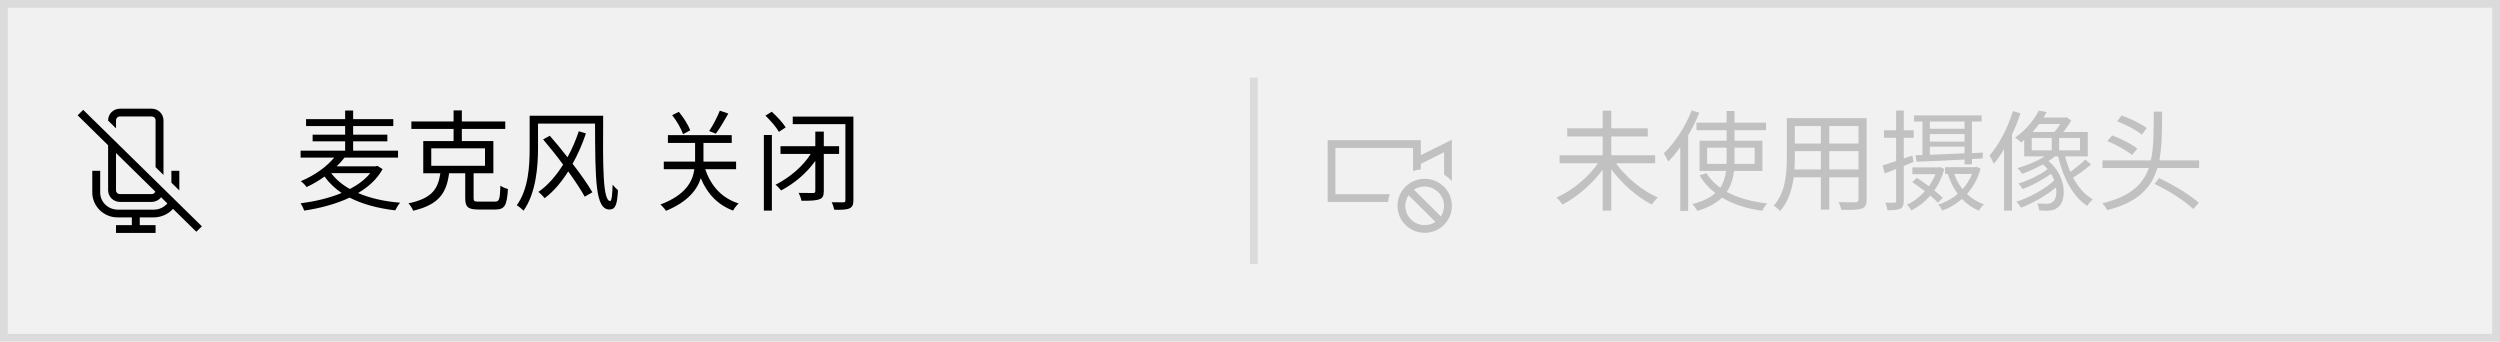
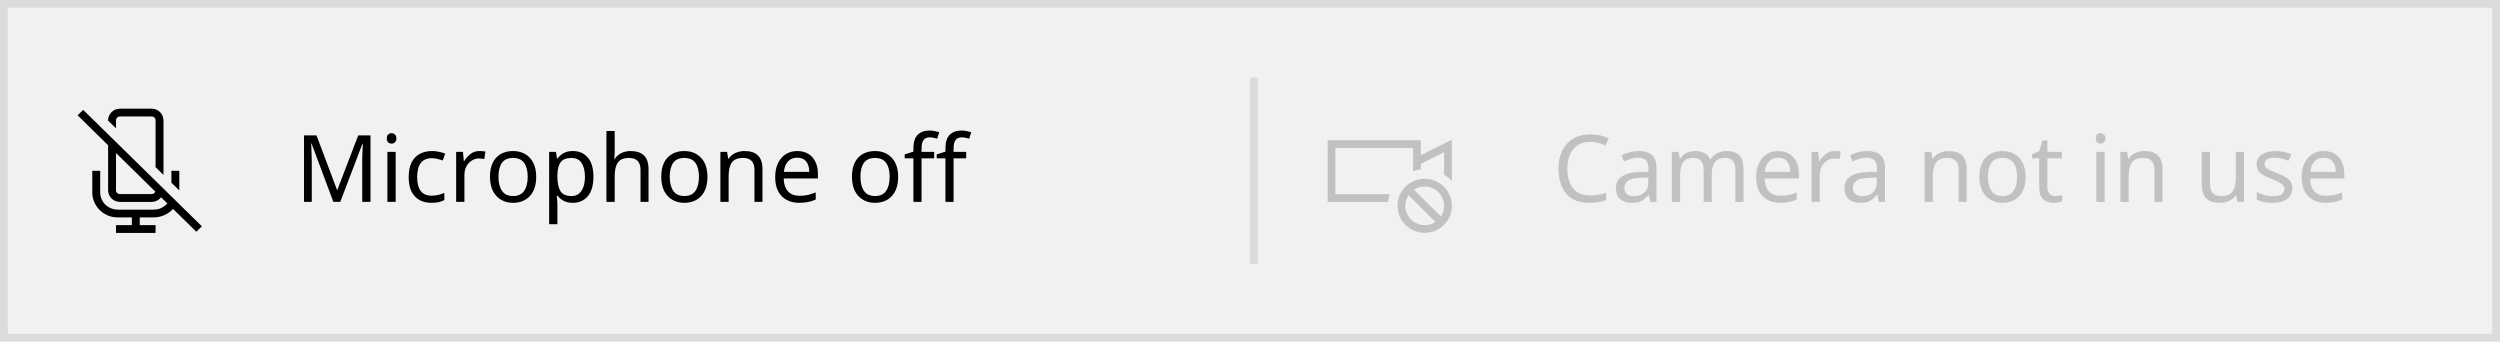
<svg xmlns="http://www.w3.org/2000/svg" width="322" height="44" viewBox="0 0 322 44">
  <defs>
    <clipPath id="clip-Off-Disabled_Light">
      <rect width="322" height="44" />
    </clipPath>
  </defs>
  <g id="Off-Disabled_Light" data-name="Off-Disabled Light" clip-path="url(#clip-Off-Disabled_Light)">
    <rect width="322" height="44" fill="#f1f1f1" />
    <g id="Background" fill="#f1f1f1">
      <path d="M 321.5 43.5 L 0.5 43.5 L 0.5 0.5 L 321.5 0.5 L 321.5 43.5 Z" stroke="none" />
      <path d="M 1 1 L 1 43 L 321 43 L 321 1 L 1 1 M 0 0 L 322 0 L 322 44 L 0 44 L 0 0 Z" stroke="none" fill="#dbdbdb" />
    </g>
    <rect id="Divider" width="1" height="24" transform="translate(161 10)" fill="#dbdbdb" />
-     <text id="Camera_label" data-name="Camera label" transform="translate(200 13)" fill="#c1c1c1" font-size="14" font-family="DengXian">
-       <tspan x="0" y="13">未使用摄像头</tspan>
+     <text id="Camera_label" data-name="Camera label" transform="translate(200 13)" fill="#c1c1c1" font-size="12" font-family="SegoeUI, Segoe UI">
+       <tspan x="0" y="13">Camera not in use</tspan>
    </text>
    <path id="Camera_disabled_icon" data-name="Camera disabled icon" d="M12.5,509.031a3.408,3.408,0,0,1,1.359.272,3.634,3.634,0,0,1,1.117.745,3.348,3.348,0,0,1,.75,1.1A3.555,3.555,0,0,1,16,512.508a3.35,3.35,0,0,1-.273,1.351,3.608,3.608,0,0,1-.75,1.11,3.371,3.371,0,0,1-1.109.745,3.617,3.617,0,0,1-1.367.272,3.407,3.407,0,0,1-1.359-.272,3.634,3.634,0,0,1-1.117-.745,3.347,3.347,0,0,1-.75-1.1A3.555,3.555,0,0,1,9,512.508a3.351,3.351,0,0,1,.273-1.351,3.608,3.608,0,0,1,.75-1.11,3.371,3.371,0,0,1,1.109-.745A3.616,3.616,0,0,1,12.5,509.031ZM10,512.508a2.393,2.393,0,0,0,.2.963,2.585,2.585,0,0,0,.531.792,2.423,2.423,0,0,0,.8.536,2.491,2.491,0,0,0,.977.194,2.591,2.591,0,0,0,.719-.1,2.241,2.241,0,0,0,.656-.31l-3.461-3.439a2.334,2.334,0,0,0-.3.652A2.76,2.76,0,0,0,10,512.508Zm4.586,1.366a2.333,2.333,0,0,0,.3-.652,2.759,2.759,0,0,0,.109-.714,2.393,2.393,0,0,0-.2-.963,2.428,2.428,0,0,0-.539-.784,2.725,2.725,0,0,0-.8-.536,2.353,2.353,0,0,0-.969-.2,2.593,2.593,0,0,0-.719.1,2.245,2.245,0,0,0-.656.311ZM16,504v5.326a4.453,4.453,0,0,0-1-.823v-2.9l-3,1.5v.714a4.157,4.157,0,0,0-.508.078,4.1,4.1,0,0,0-.492.14v-2.981H1v5.962H8a4.038,4.038,0,0,0-.219.994H0v-7.95H12v1.925Z" transform="translate(171 -486)" fill="#c1c1c1" />
    <path id="Mic_off_icon" data-name="Mic off icon" d="M23.943,2.531l-1.019-1V1.5a1.448,1.448,0,0,1,.119-.586A1.5,1.5,0,0,1,23.37.437,1.538,1.538,0,0,1,24.453,0h4.076a1.538,1.538,0,0,1,1.083.437,1.5,1.5,0,0,1,.326.477,1.448,1.448,0,0,1,.119.586V8.531l-1.019-1V1.5a.472.472,0,0,0-.143-.352A.529.529,0,0,0,28.528,1H24.453a.491.491,0,0,0-.358.141.509.509,0,0,0-.151.359ZM32.095,8v2.523l-1.019-.992V8ZM35,15.148l-.716.7-3-2.945a3.218,3.218,0,0,1-1.106.8A3.388,3.388,0,0,1,28.831,14H27v1h2.038v1H23.943V15h2.038V14H24.15a3.206,3.206,0,0,1-1.266-.25,3.307,3.307,0,0,1-1.035-.687,3.239,3.239,0,0,1-.7-1.016,3.16,3.16,0,0,1-.263-1.25V8h1.019v2.8a2.093,2.093,0,0,0,.175.852,2.238,2.238,0,0,0,.486.7,2.2,2.2,0,0,0,.708.469,2.493,2.493,0,0,0,.876.18h4.681a2.187,2.187,0,0,0,.947-.211,2.427,2.427,0,0,0,.78-.586l-.812-.8a1.486,1.486,0,0,1-.533.438,1.613,1.613,0,0,1-.685.164H24.453a1.538,1.538,0,0,1-1.083-.437,1.5,1.5,0,0,1-.326-.477,1.448,1.448,0,0,1-.119-.586V4.711L19,.852l.716-.7ZM28.528,11a.5.5,0,0,0,.287-.086.526.526,0,0,0,.191-.234L23.943,5.711V10.5a.472.472,0,0,0,.143.352.529.529,0,0,0,.366.148Z" transform="translate(-9 14)" />
-     <text id="Mic_label" data-name="Mic label" transform="translate(38 13)" font-size="14" font-family="DengXian">
-       <tspan x="0" y="13">麦克风 关闭</tspan>
+     <text id="Mic_label" data-name="Mic label" transform="translate(38 13)" font-size="12" font-family="SegoeUI, Segoe UI">
+       <tspan x="0" y="13">Microphone off</tspan>
    </text>
  </g>
</svg>
